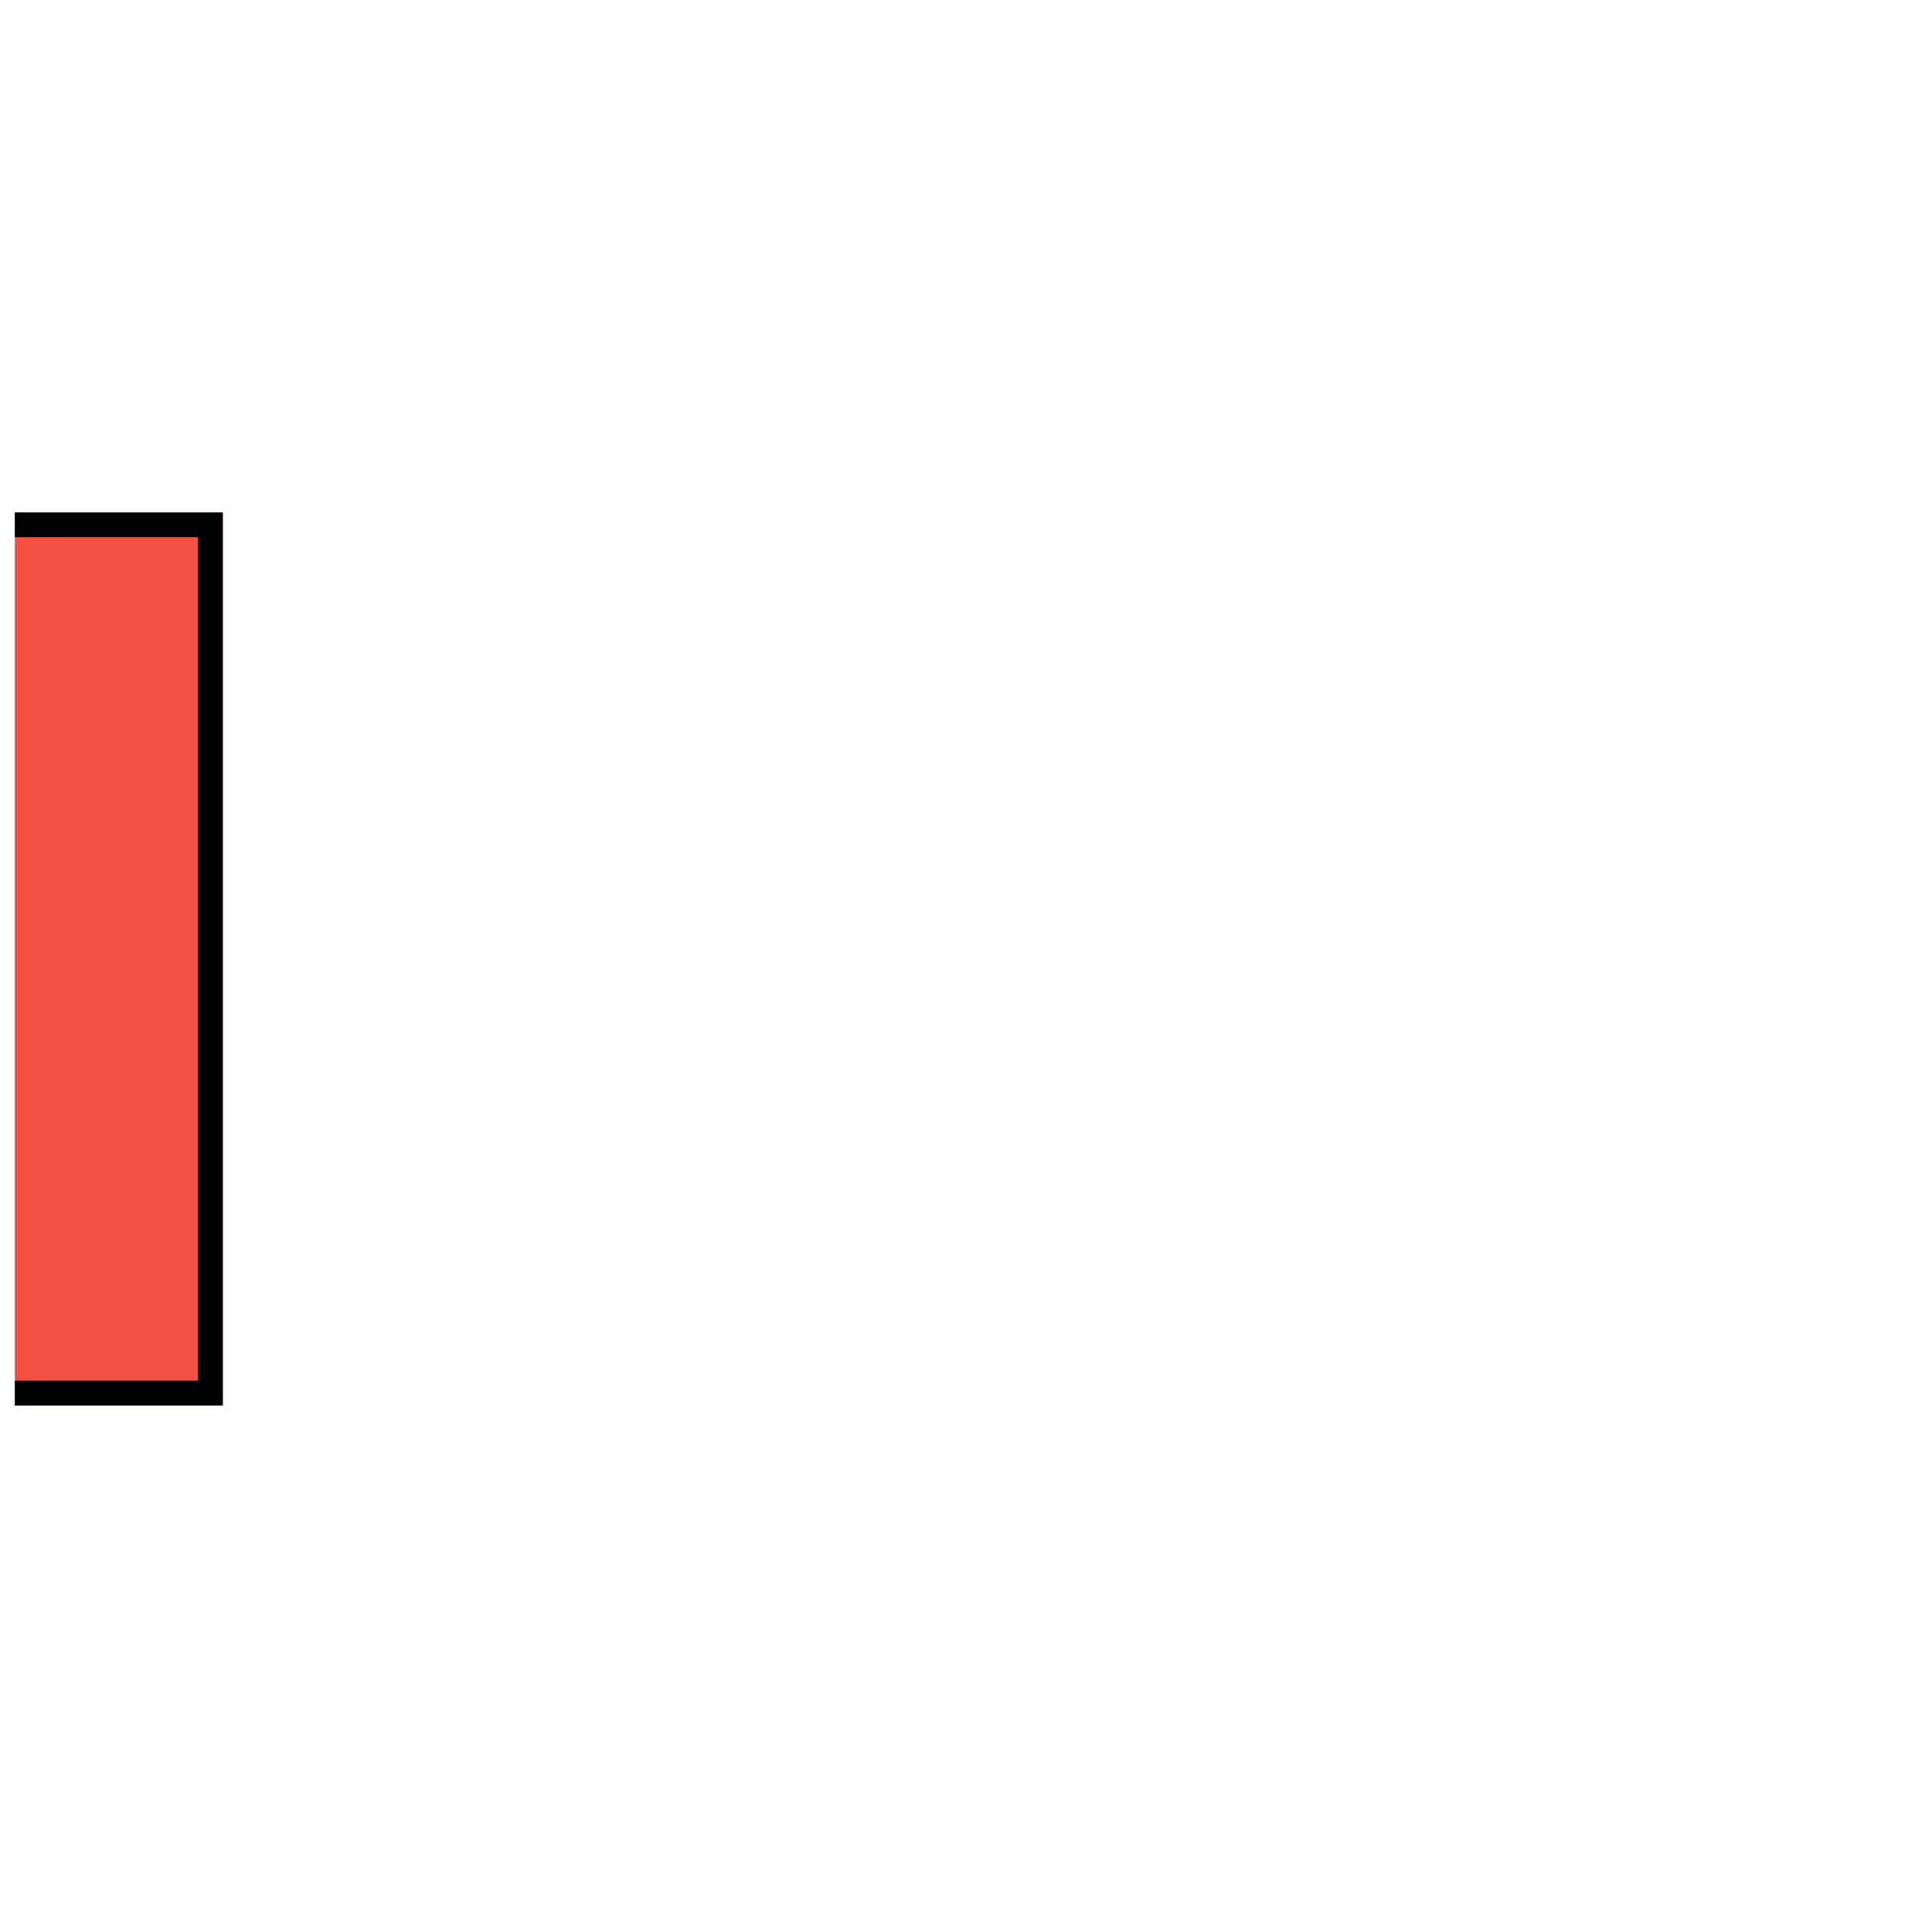
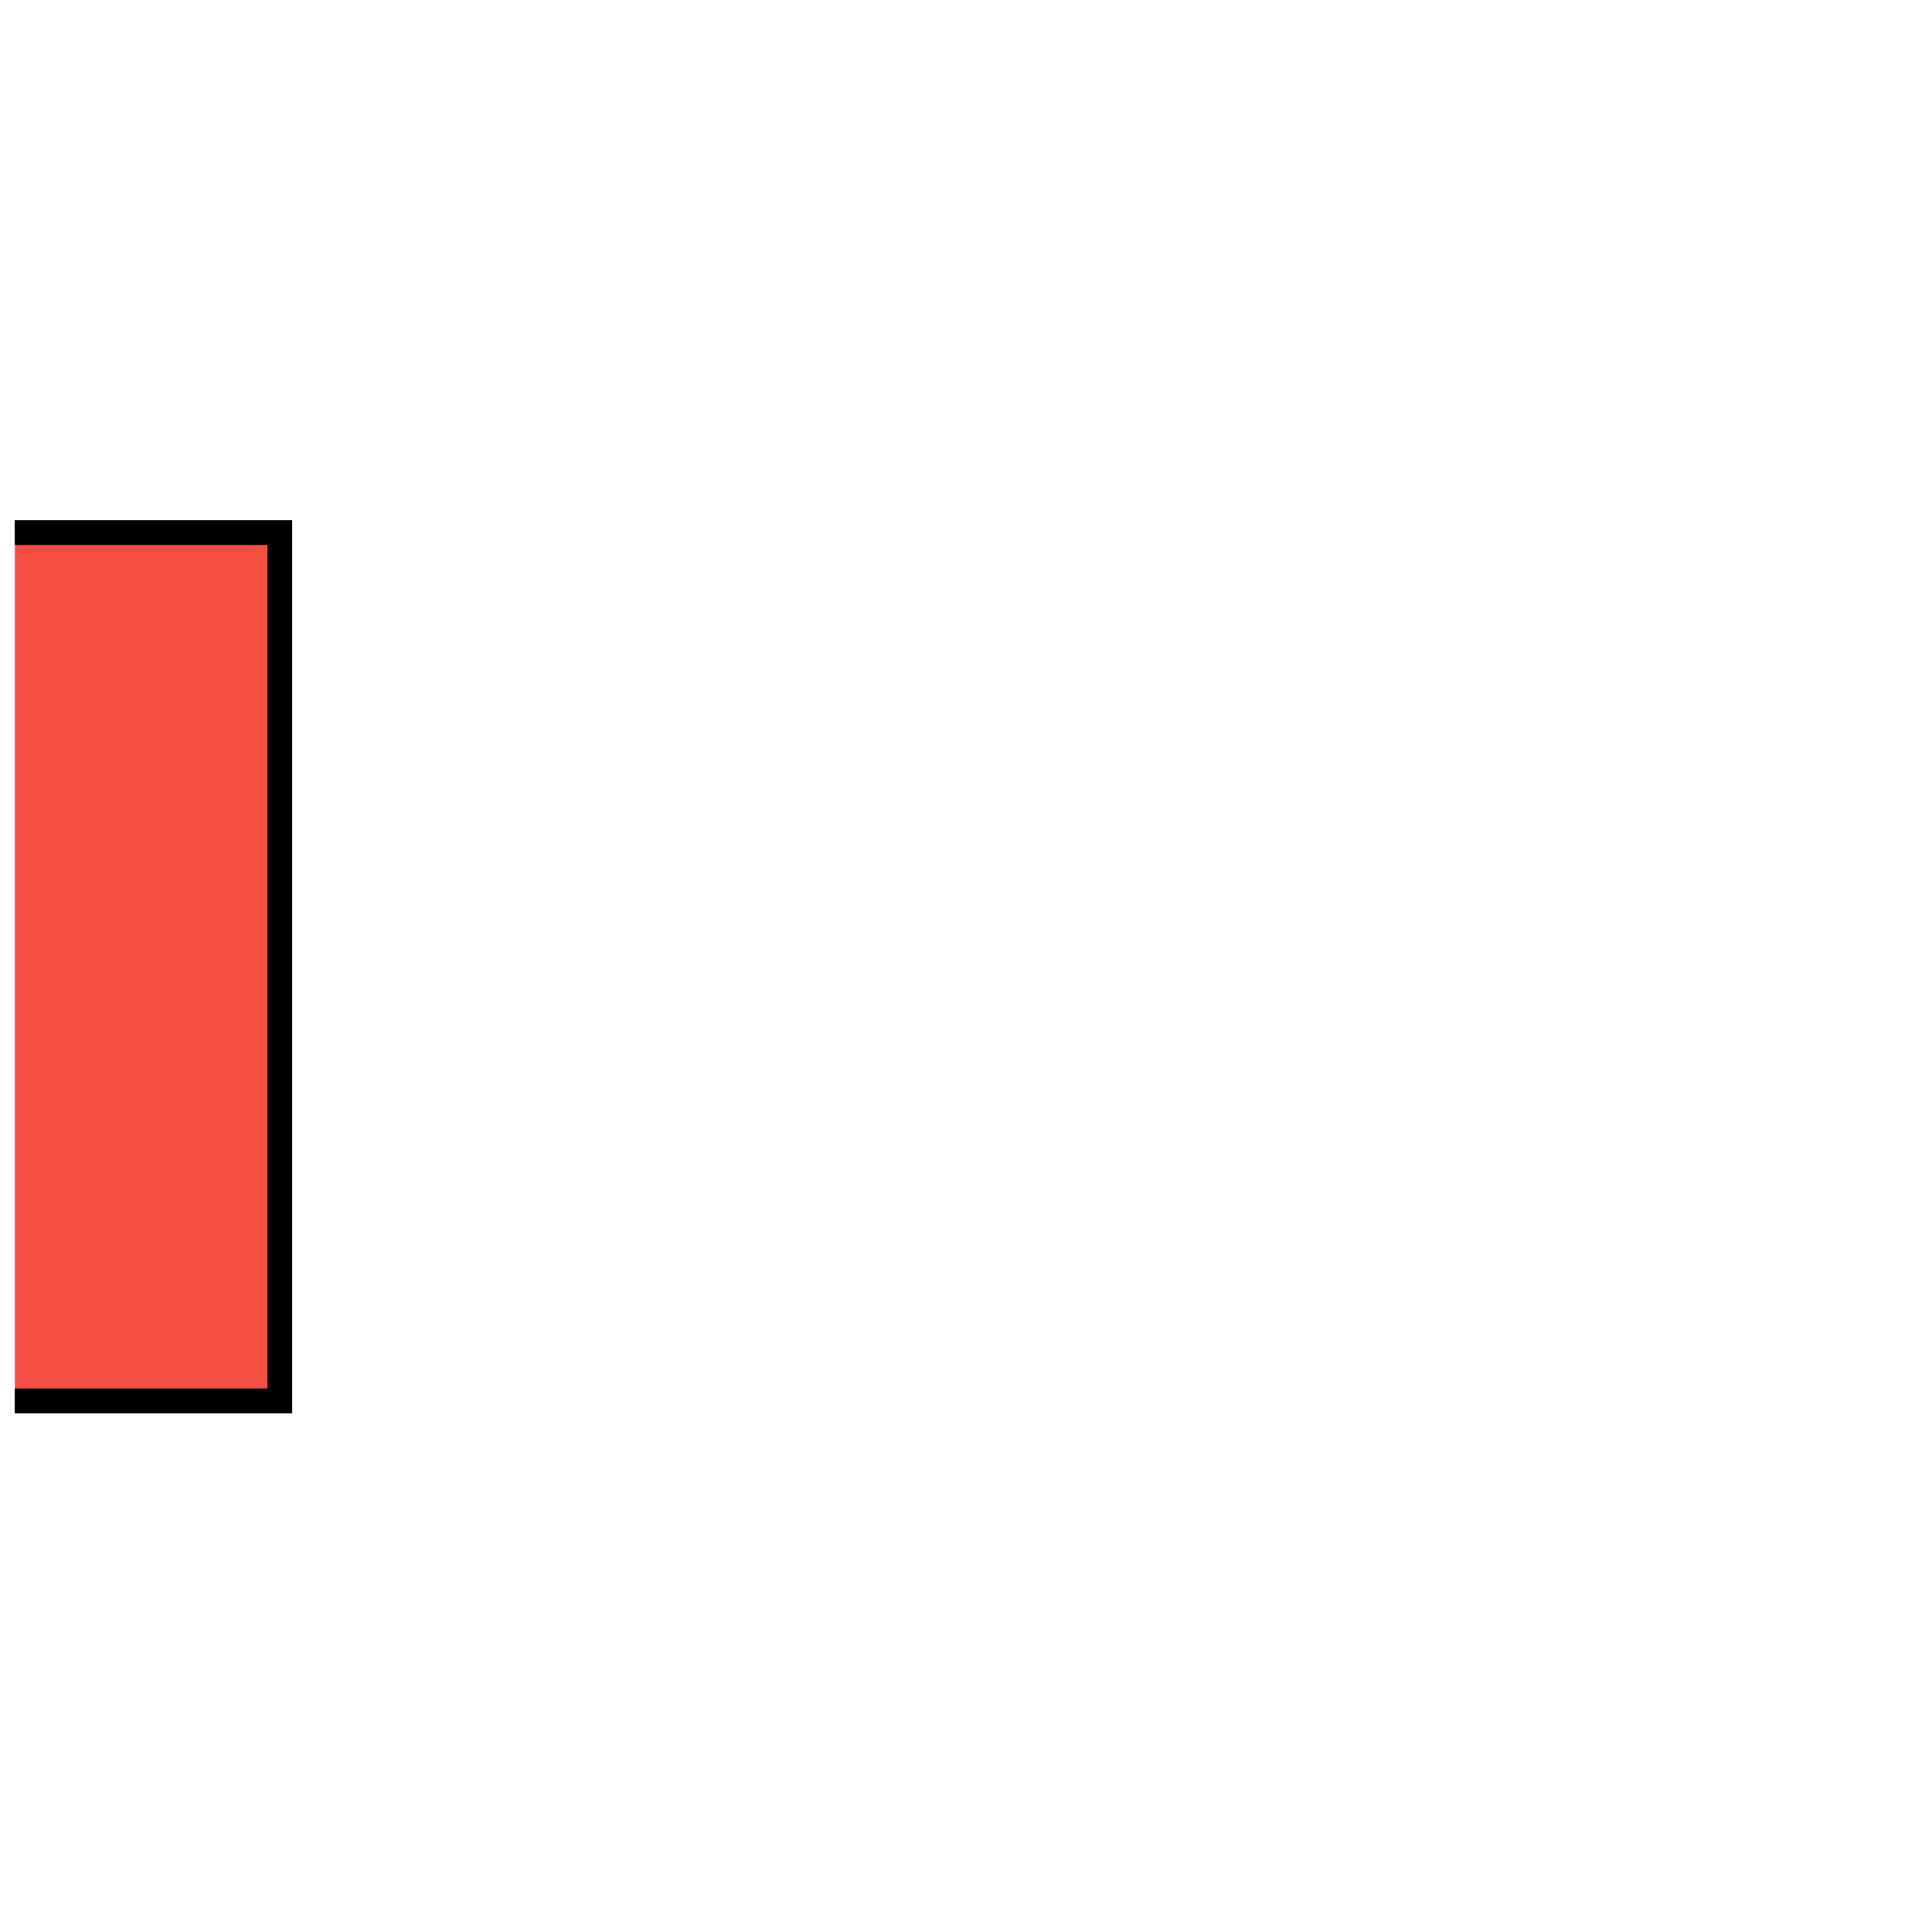
<svg xmlns="http://www.w3.org/2000/svg" width="64px" height="64px" viewBox="0 0 64 65" version="1.1" xml:space="preserve" style="fill-rule:evenodd;clip-rule:evenodd;stroke-linejoin:round;stroke-miterlimit:2;">
  <g transform="matrix(1,0,0,1,0,0.524591)">
    <rect id="receiver_0" x="0" y="0" width="64" height="64" style="fill:none;" />
    <clipPath id="_clip1">
      <rect id="receiver_01" x="0" y="0" width="64" height="64" />
    </clipPath>
    <g clip-path="url(#_clip1)">
-       <g transform="matrix(0.43299,0,0,1.40114,37.7998,16.7147)">
+       <g transform="matrix(0.495121,0,0,1.40114,44.5523,16.977)">
        <rect x="-92.587" y="0" width="21.444" height="21.444" style="fill:rgb(244,67,54);fill-opacity:0.93;" />
-         <path d="M-71.143,0L-71.143,21.444L-92.587,21.444L-92.587,0L-71.143,0ZM-73.067,0.595C-73.067,0.595 -90.662,0.595 -90.662,0.595C-90.662,0.595 -90.662,20.849 -90.662,20.849C-90.662,20.849 -73.067,20.849 -73.067,20.849L-73.067,0.595Z" />
+         <path d="M-71.143,0L-71.143,21.444L-92.587,21.444L-92.587,0L-71.143,0ZM-72.826,0.595C-72.826,0.595 -90.904,0.595 -90.904,0.595L-90.904,20.849C-90.904,20.849 -72.826,20.849 -72.826,20.849L-72.826,0.595Z" />
      </g>
    </g>
  </g>
</svg>
